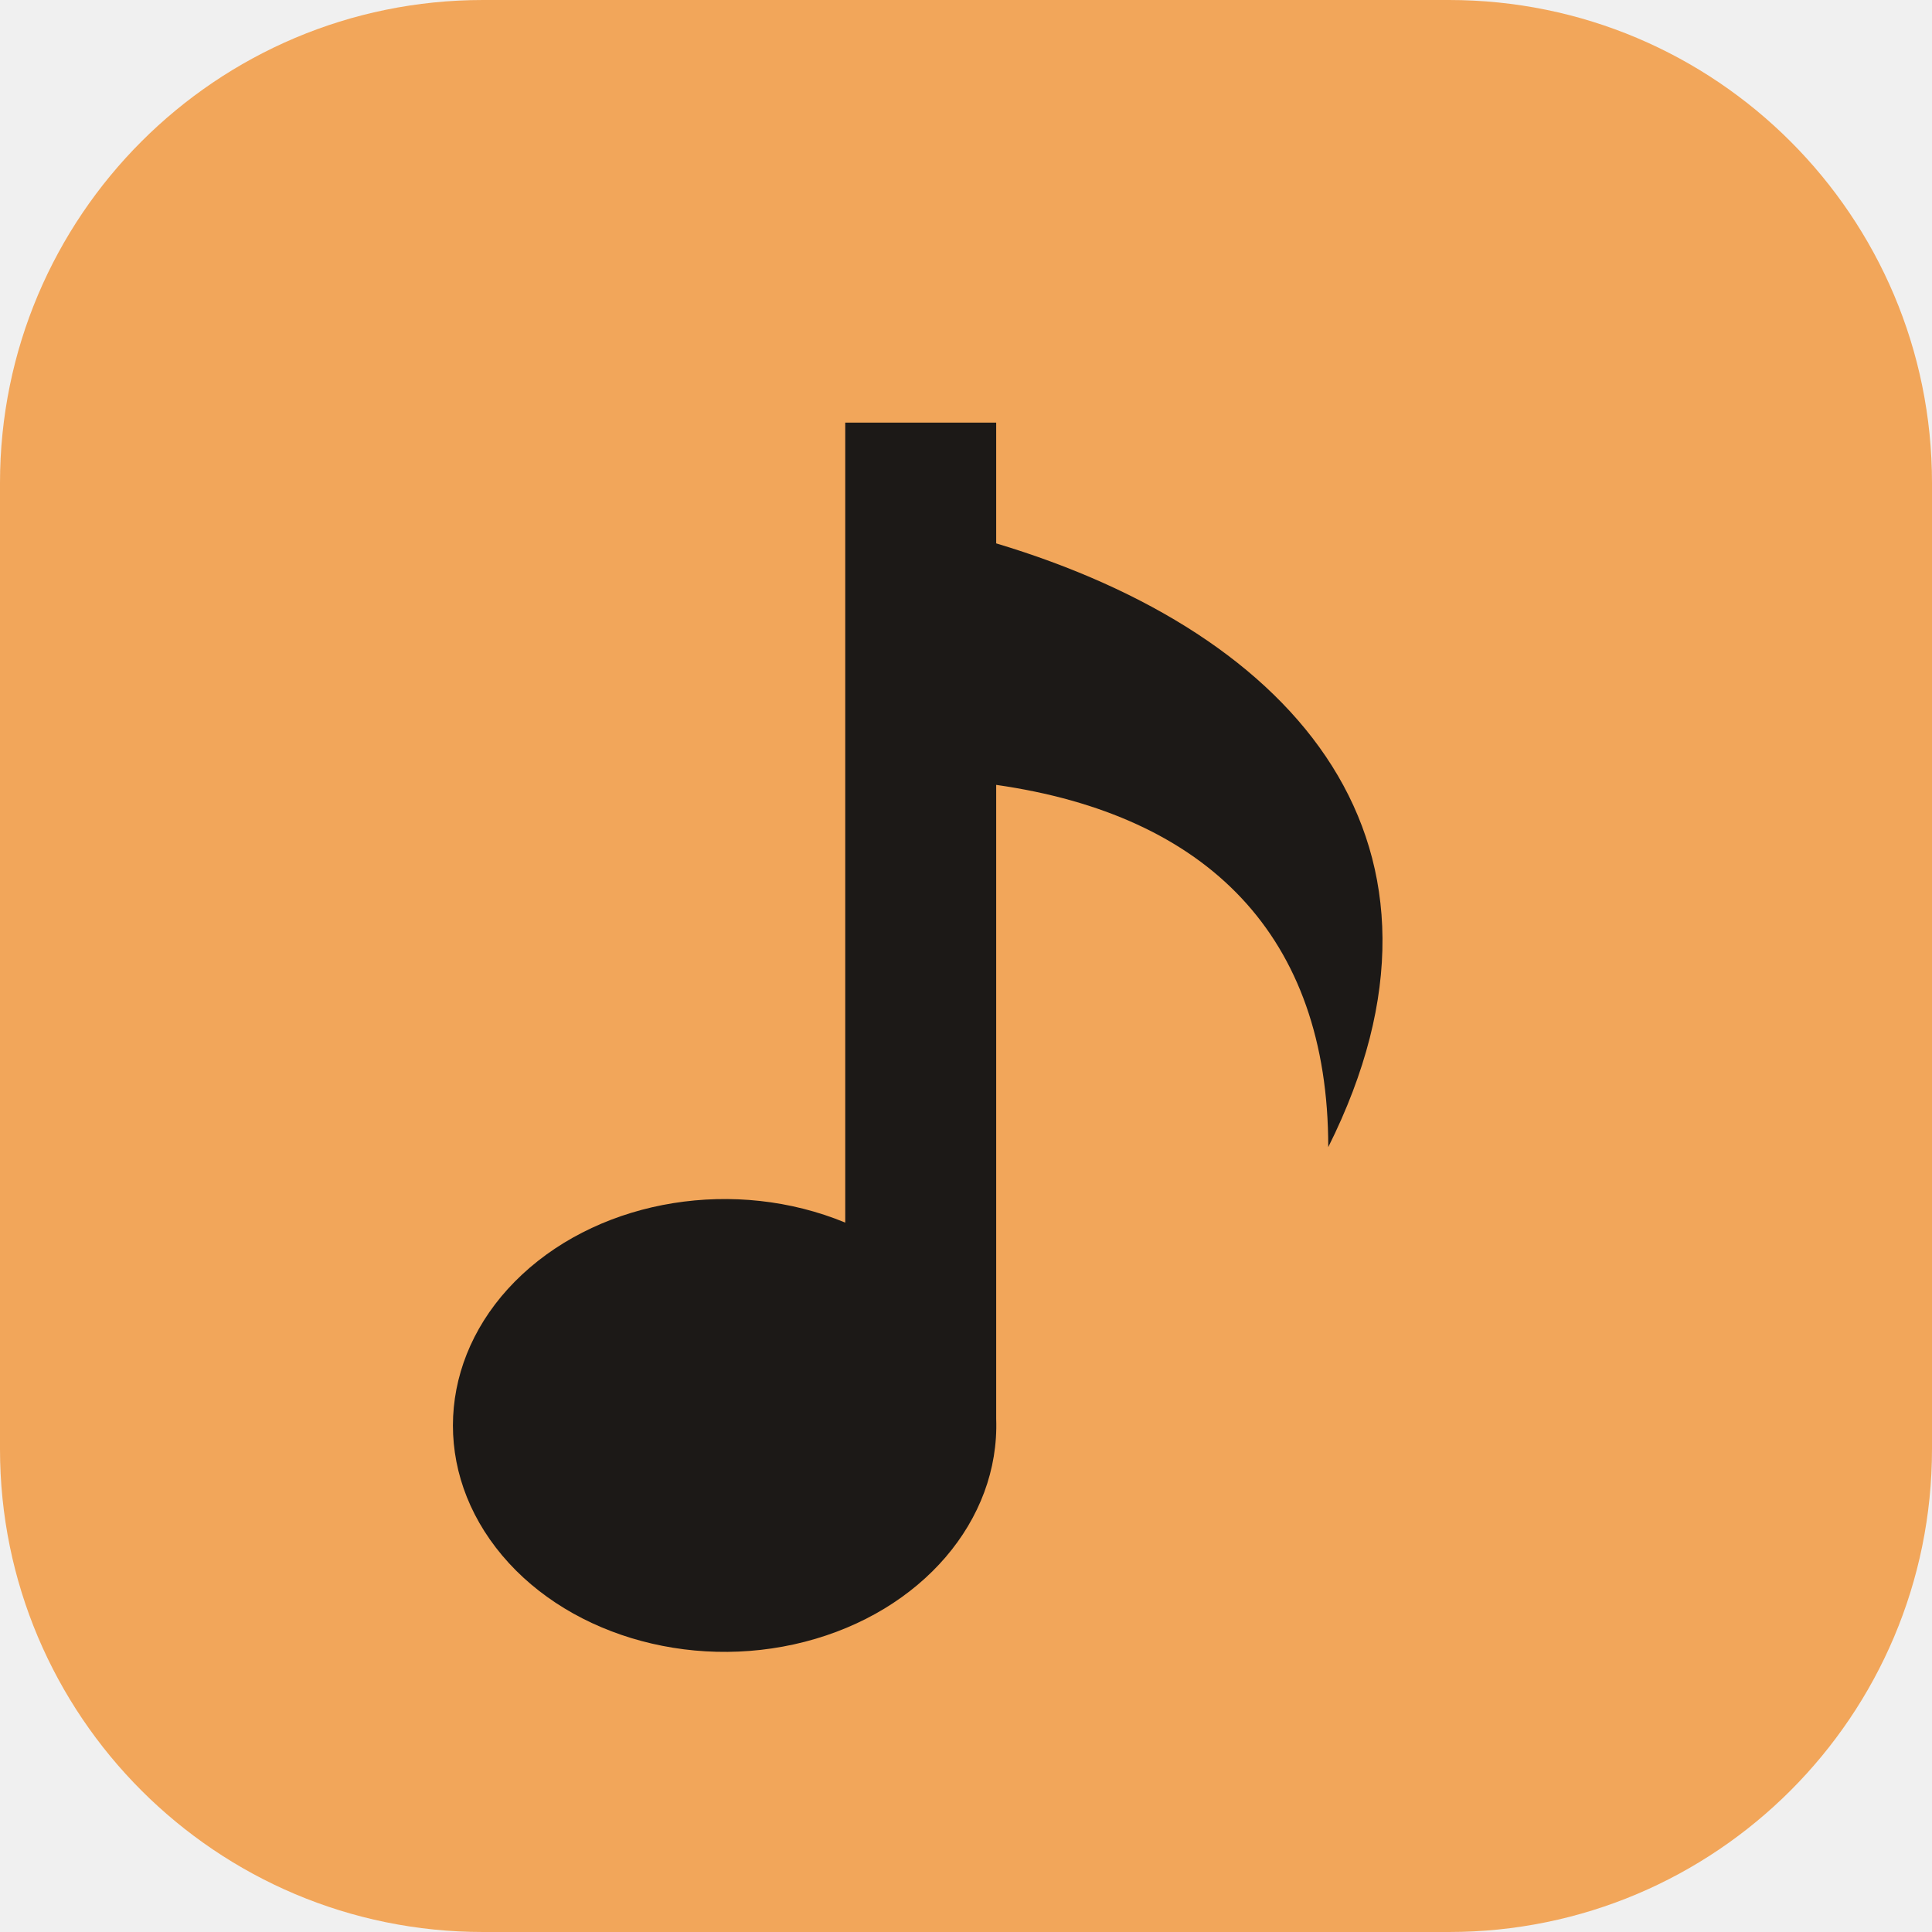
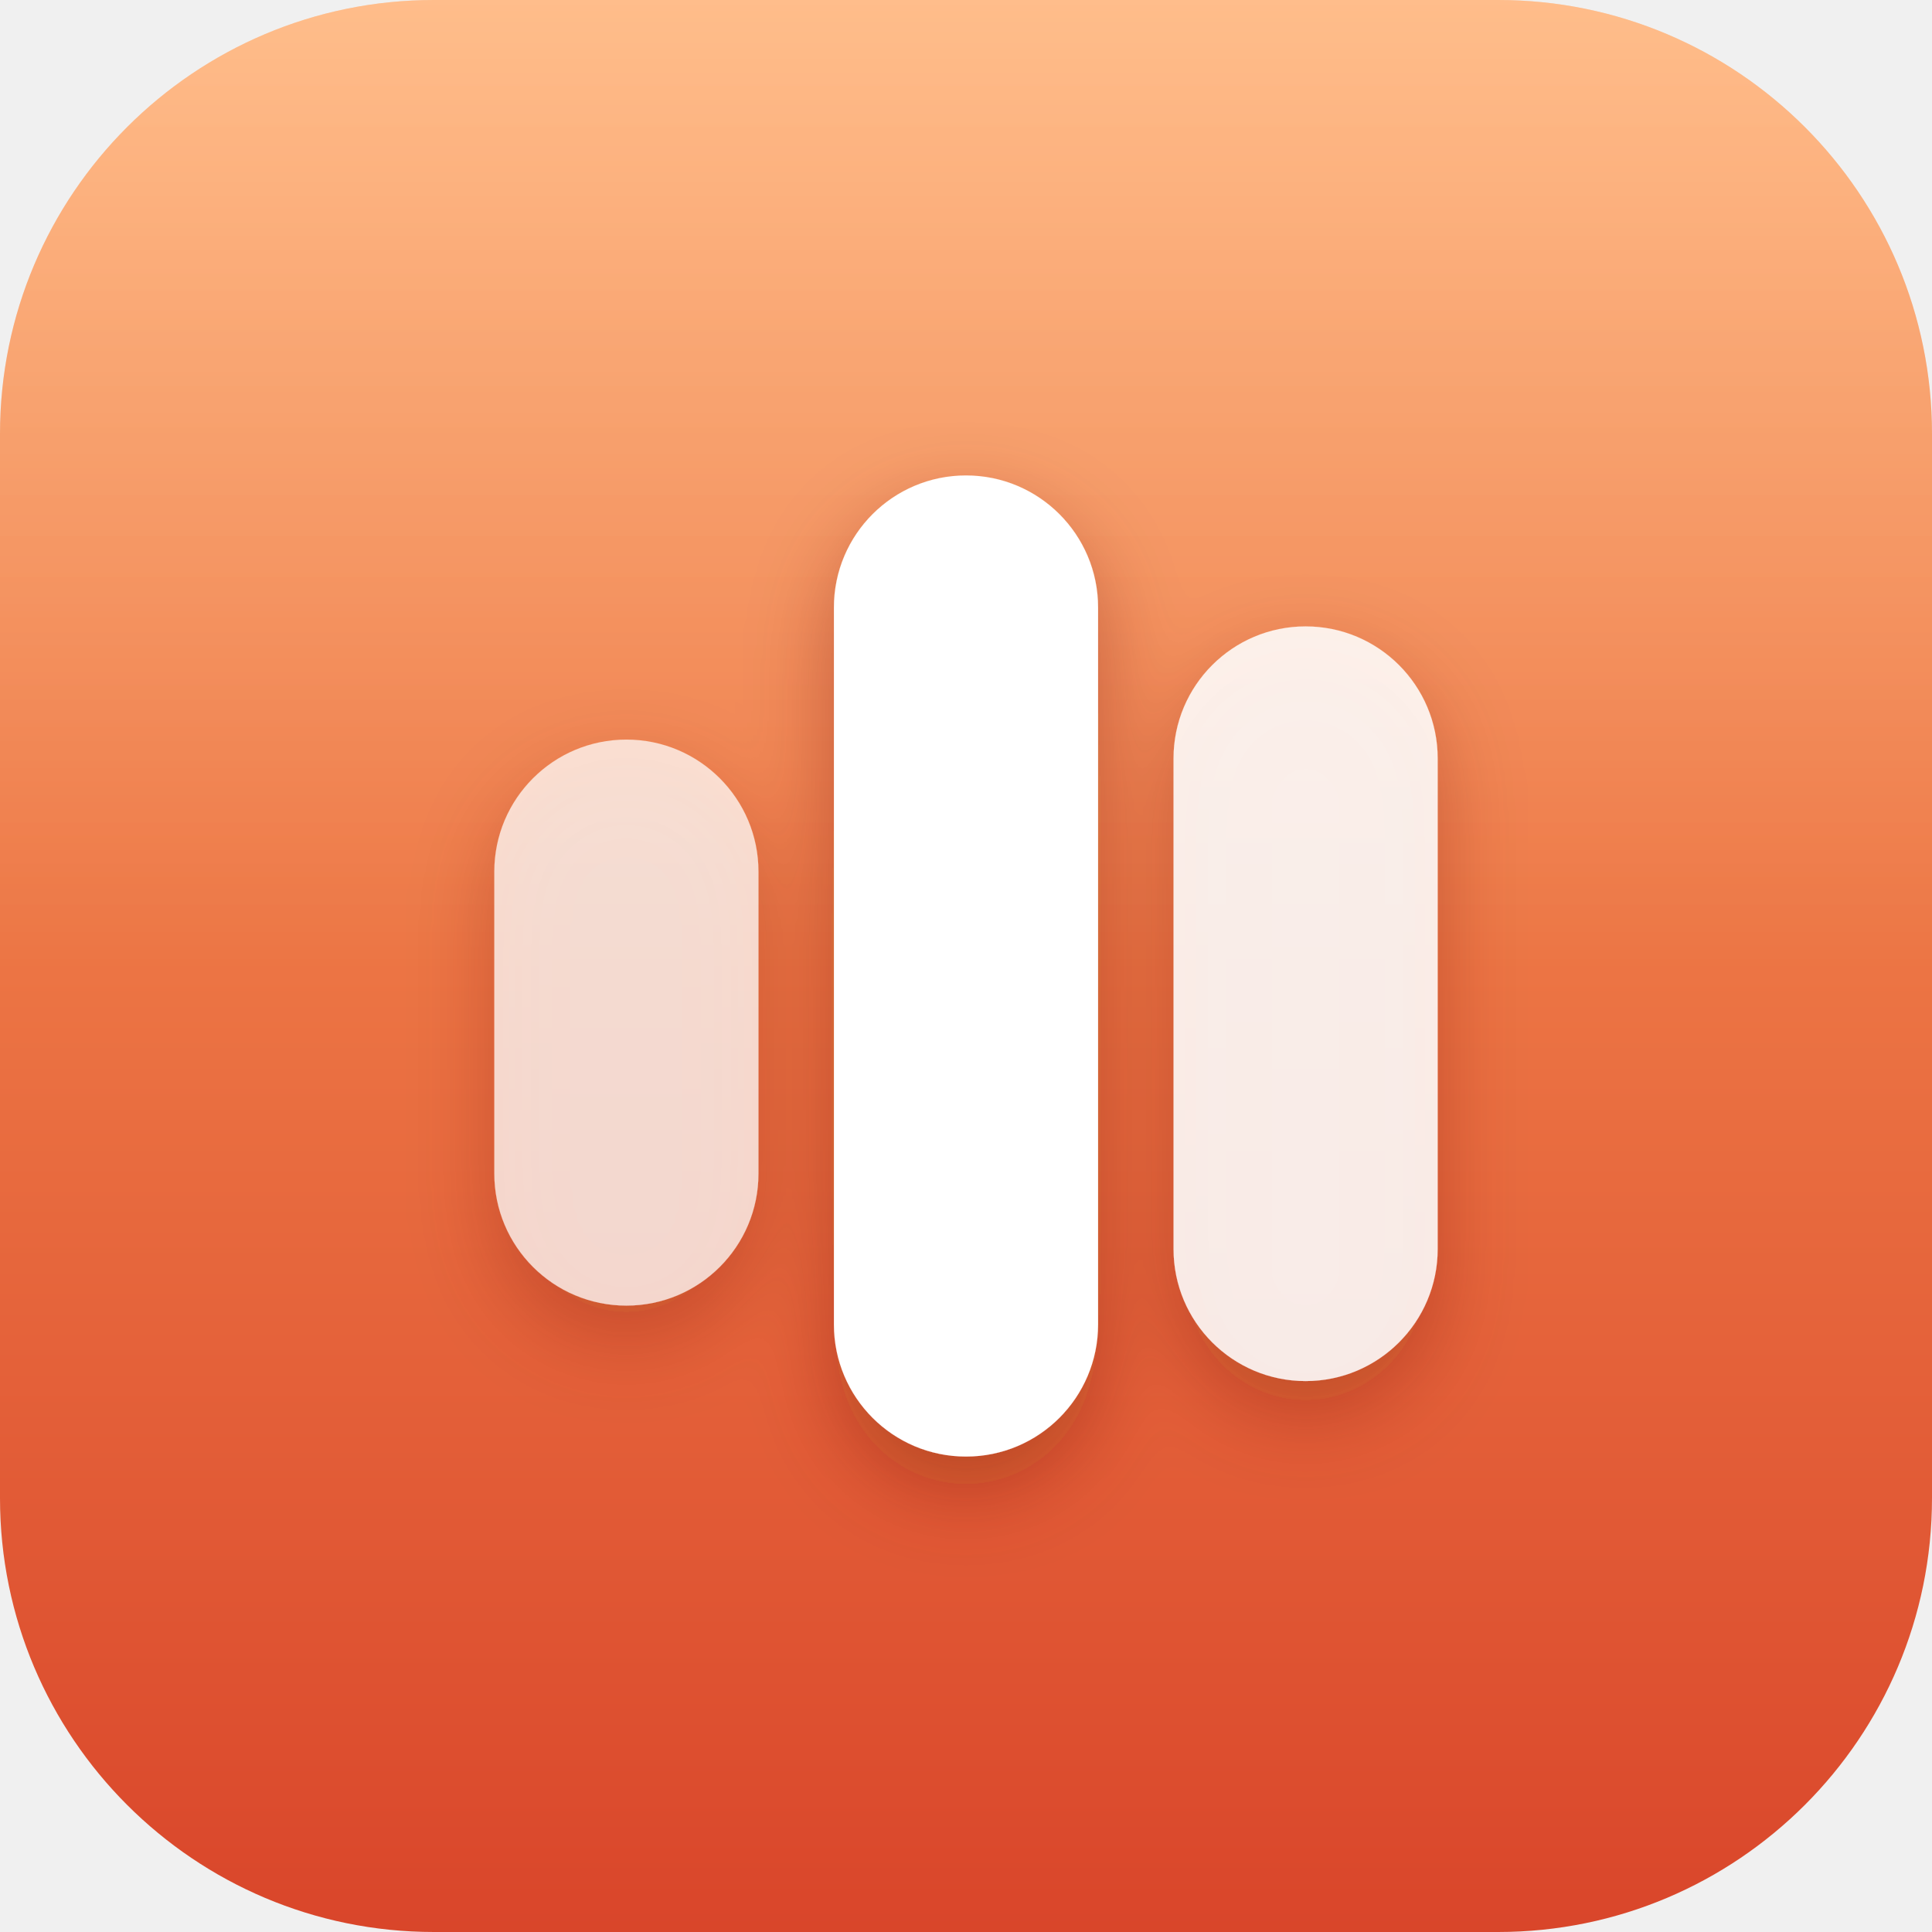
- <svg xmlns="http://www.w3.org/2000/svg" width="64" height="64" viewBox="0 0 64 64">
-   <rect width="64" height="64" rx="16" fill="#f2a65a" />
-   <path d="M28 14v26.5A9 7.5 0 1 0 33 47V26c7 1 11 5 11 12 5-10-1-17-11-20v-4z" fill="#1c1917" />
+ <svg xmlns="http://www.w3.org/2000/svg" width="1024" height="1024" viewBox="0 0 1024 1024">
+   <defs>
+     <linearGradient id="bg" x1="0" y1="0" x2="0" y2="1">
+       <stop offset="0" stop-color="#ffa45e" />
+       <stop offset="1" stop-color="#d9452a" />
+     </linearGradient>
+     <linearGradient id="gloss" x1="0" y1="0" x2="0" y2="1">
+       <stop offset="0" stop-color="#fff" stop-opacity=".28" />
+       <stop offset=".5" stop-color="#fff" stop-opacity="0" />
+     </linearGradient>
+     <filter id="sh" x="-30%" y="-30%" width="160%" height="160%">
+       <feDropShadow dx="0" dy="18" stdDeviation="22" flood-color="#6b1a08" flood-opacity=".35" />
+     </filter>
+   </defs>
+   <rect width="1024" height="1024" rx="230" fill="url(#bg)" />
+   <rect width="1024" height="1024" rx="230" fill="url(#gloss)" />
+   <g filter="url(#sh)" fill="#fff">
+     <rect x="262" y="392" width="140" height="300" rx="70" opacity=".72" />
+     <rect x="442" y="252" width="140" height="520" rx="70" />
+     <rect x="622" y="332" width="140" height="400" rx="70" opacity=".86" />
+   </g>
</svg>
